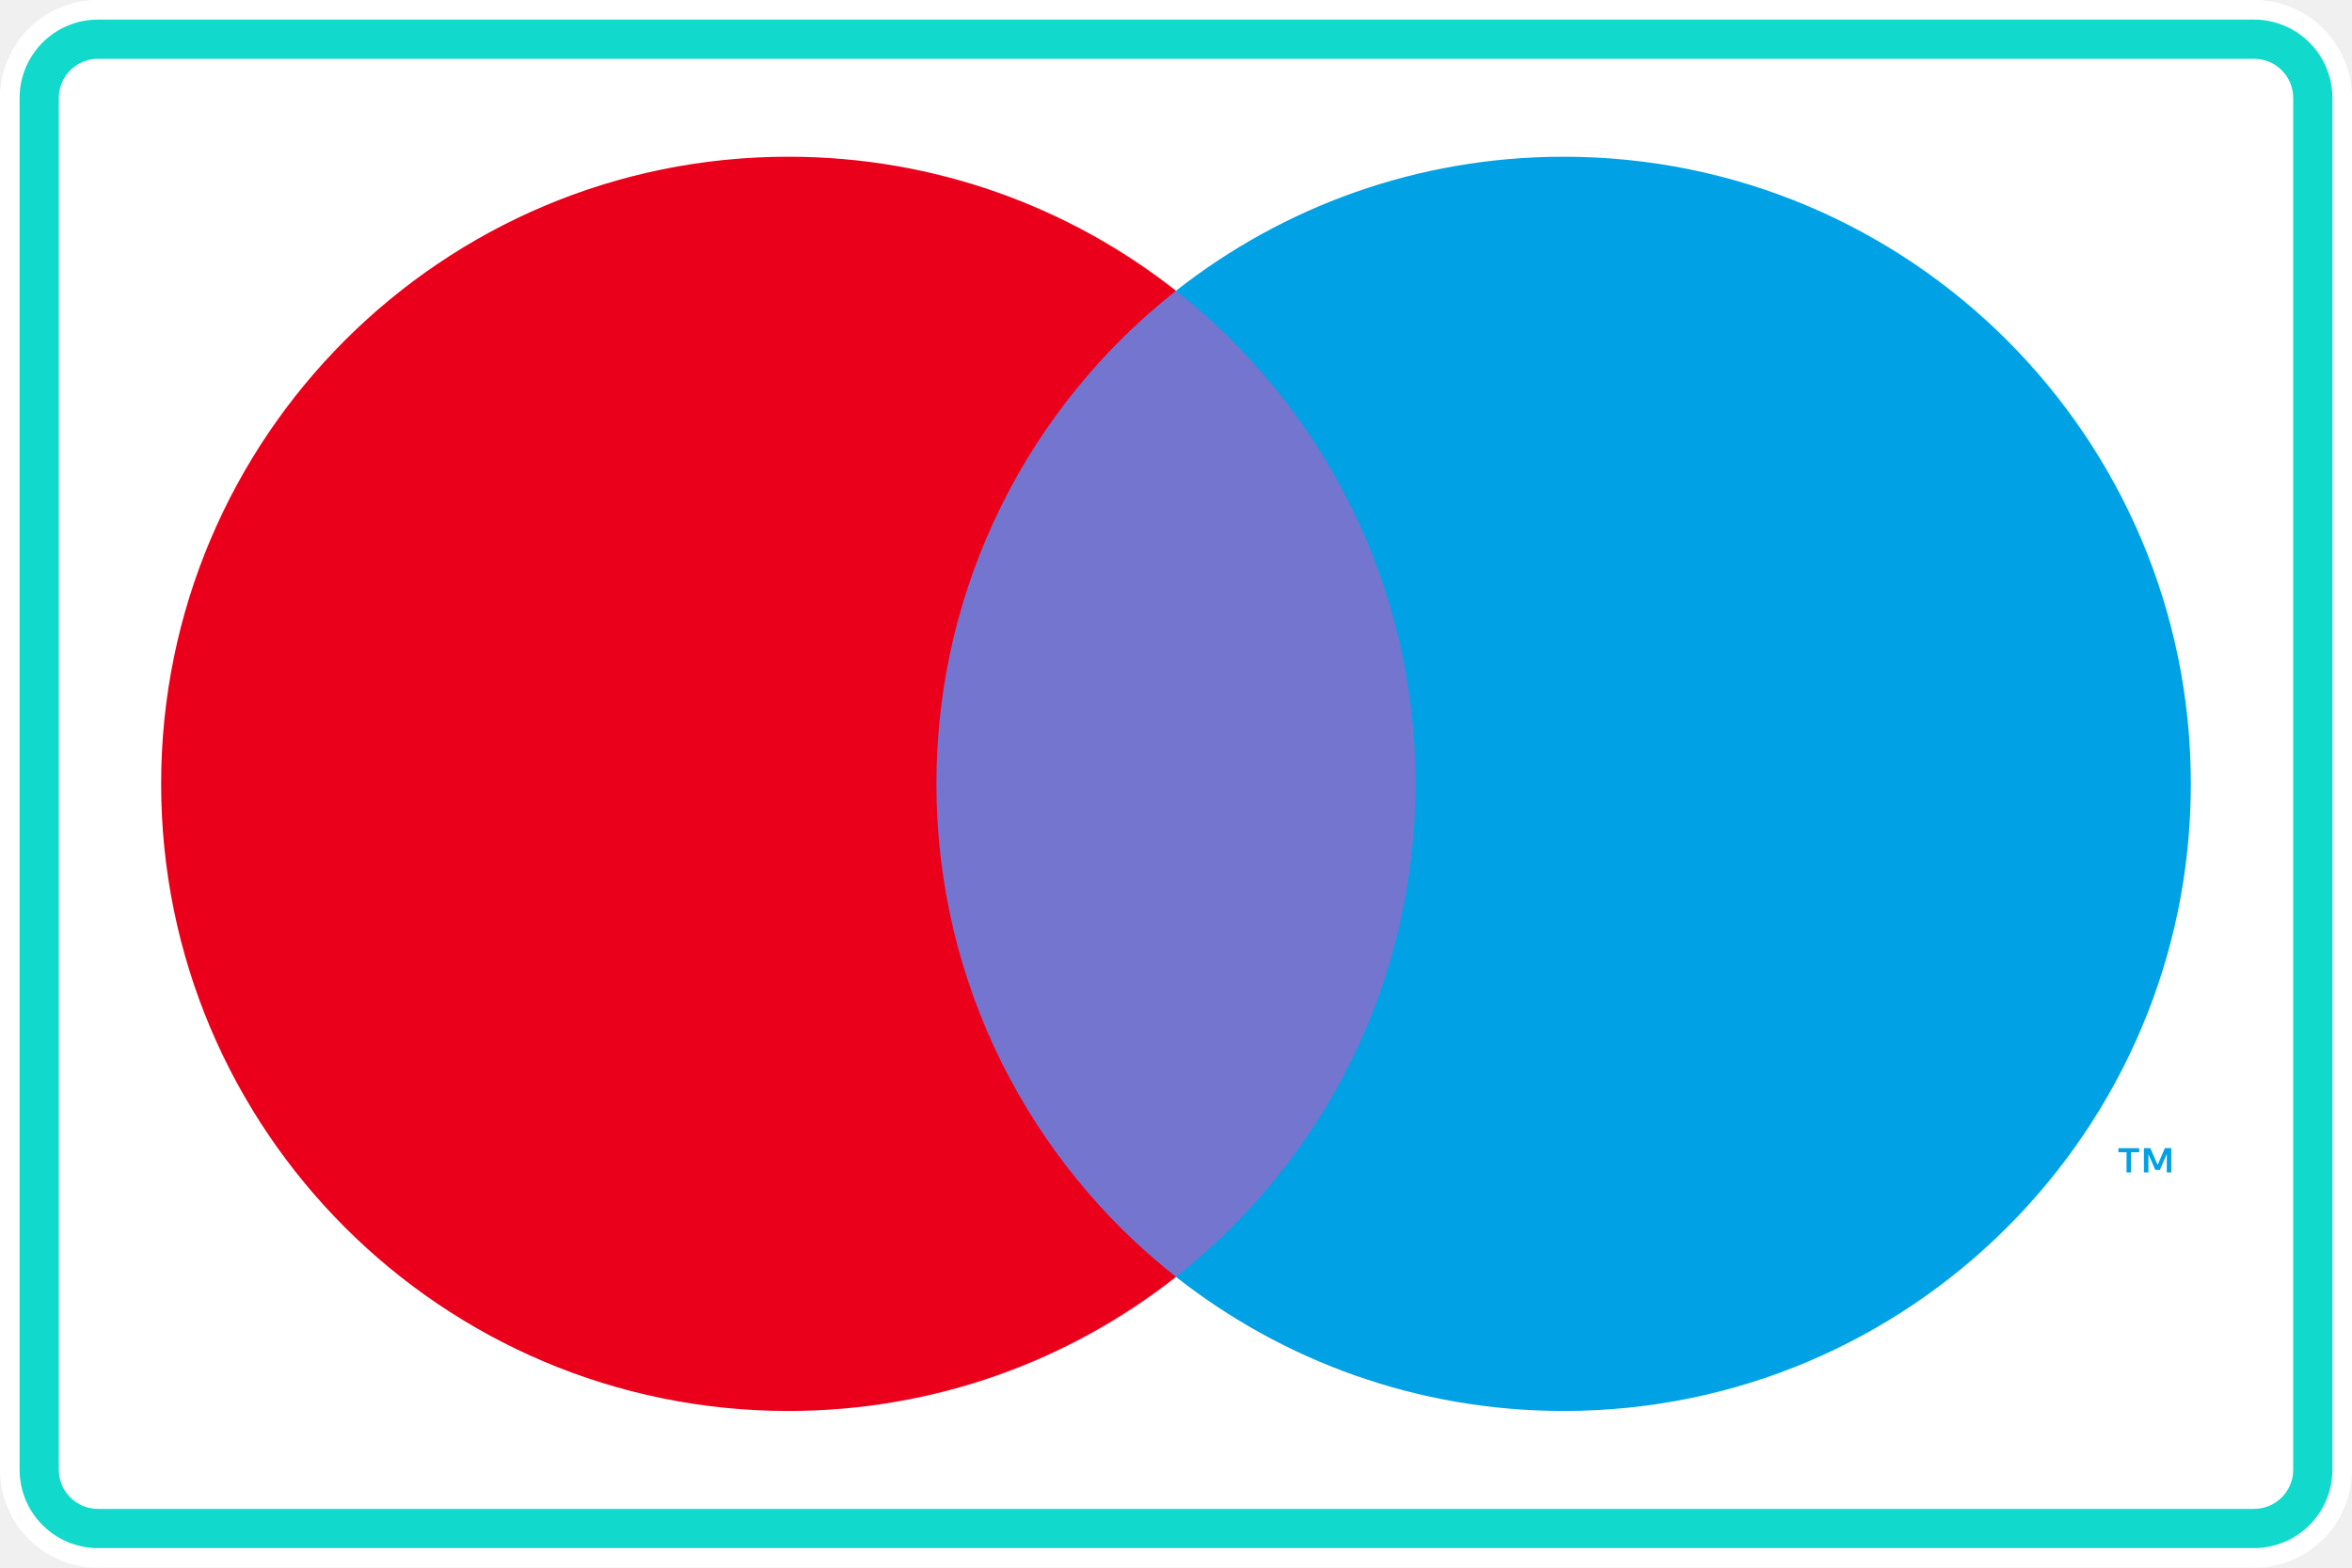
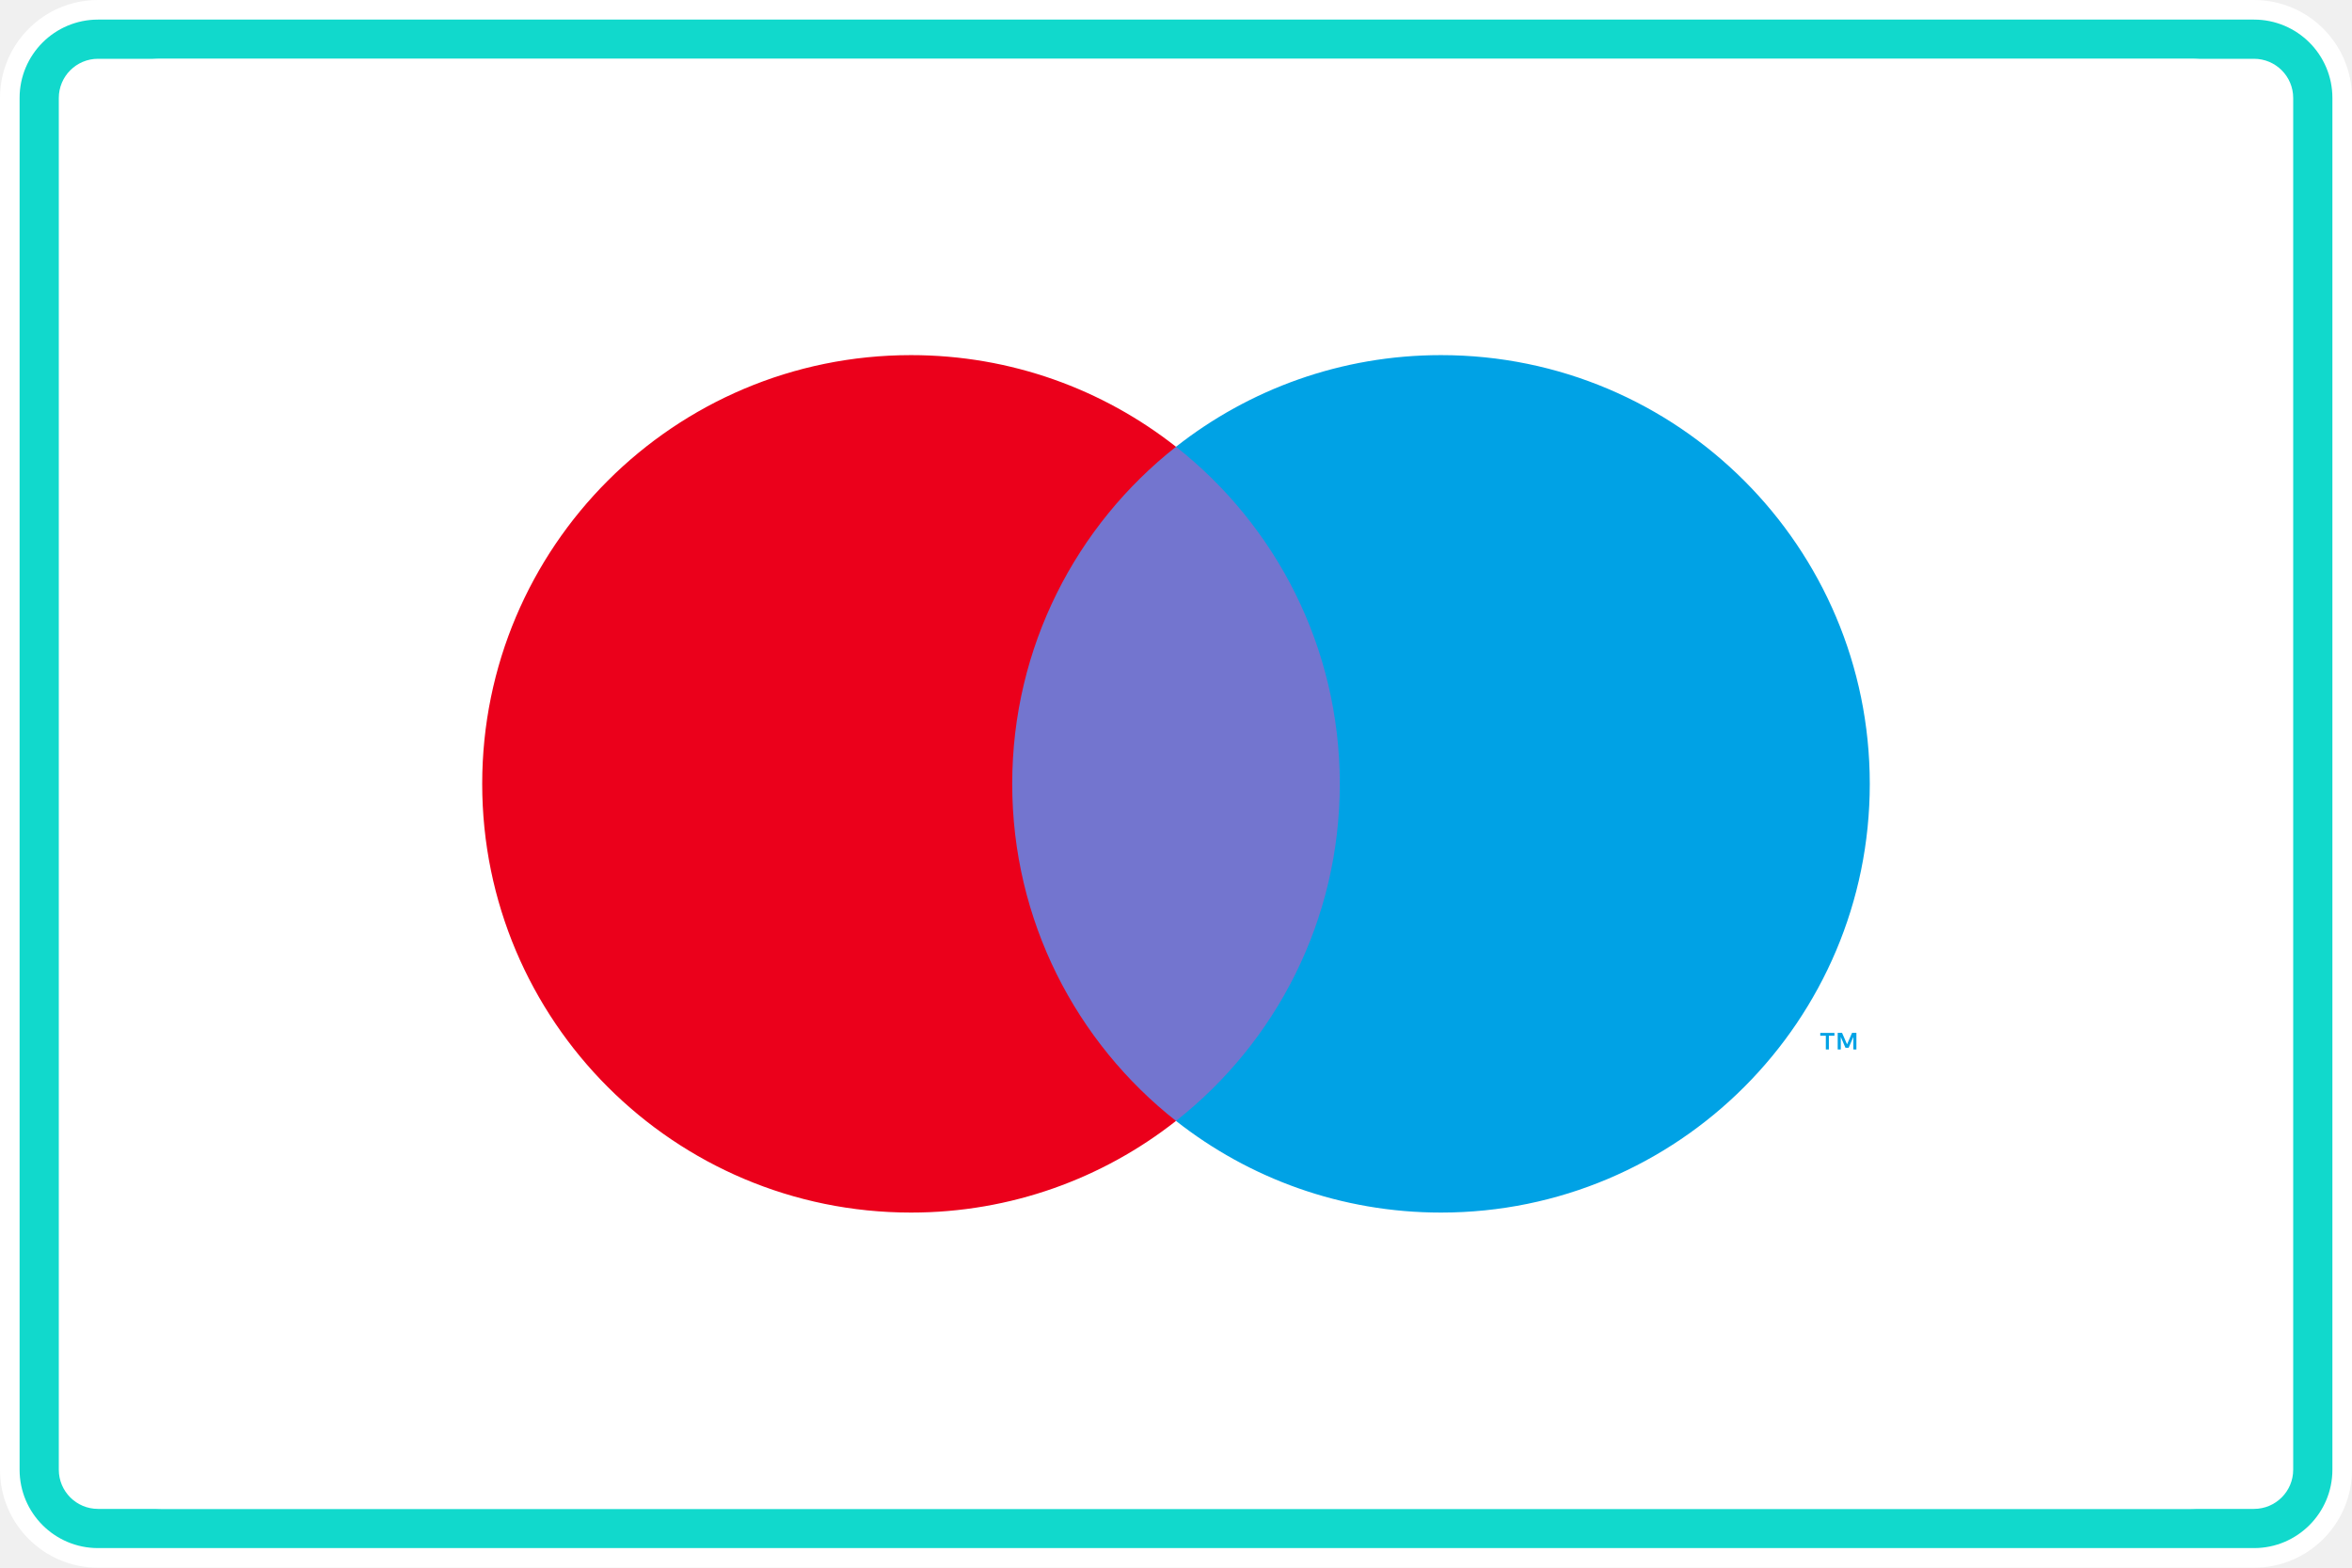
<svg xmlns="http://www.w3.org/2000/svg" width="120" height="80" viewBox="0 0 120 80" role="img" aria-labelledby="t-maestro">
  <rect width="120" height="80" rx="5" fill="#FFFFFF" />
  <rect x="1" y="1" width="118" height="78" rx="4" fill="#11D9CC" />
  <rect x="3" y="3" width="114" height="74" rx="2" fill="white" />
-   <svg fill="none" x="8" y="8" width="104" height="64" viewBox="21.73 16.35 76.54 47.3" preserveAspectRatio="xMidYMid meet">
+   <svg fill="none" x="3" y="3" width="114" height="74" viewBox="0 0 120 80" preserveAspectRatio="xMidYMid meet">
    <rect width="120" height="80" rx="4" fill="white" />
    <path fill-rule="evenodd" clip-rule="evenodd" d="M97.529 54.656V53.738H97.289L97.014 54.37L96.738 53.738H96.498V54.656H96.668V53.964L96.926 54.561H97.101L97.36 53.962V54.656H97.529ZM96.011 54.656V53.895H96.318V53.74H95.536V53.895H95.843V54.656H96.011Z" fill="#00A2E5" />
    <path fill-rule="evenodd" clip-rule="evenodd" d="M49.652 58.595H70.348V21.404H49.652V58.595Z" fill="#7375CF" />
    <path fill-rule="evenodd" clip-rule="evenodd" d="M98.267 40C98.267 53.063 87.679 63.652 74.617 63.652C69.1 63.652 64.023 61.762 60 58.596C65.501 54.265 69.034 47.545 69.034 40C69.034 32.455 65.501 25.735 60 21.404C64.023 18.238 69.1 16.348 74.617 16.348C87.679 16.348 98.267 26.937 98.267 40Z" fill="#00A2E5" />
    <path fill-rule="evenodd" clip-rule="evenodd" d="M50.966 40C50.966 32.455 54.499 25.735 60 21.404C55.977 18.238 50.9 16.348 45.383 16.348C32.321 16.348 21.732 26.937 21.732 40C21.732 53.063 32.321 63.652 45.383 63.652C50.9 63.652 55.977 61.762 60 58.596C54.499 54.265 50.966 47.545 50.966 40Z" fill="#EB001B" />
  </svg>
</svg>
